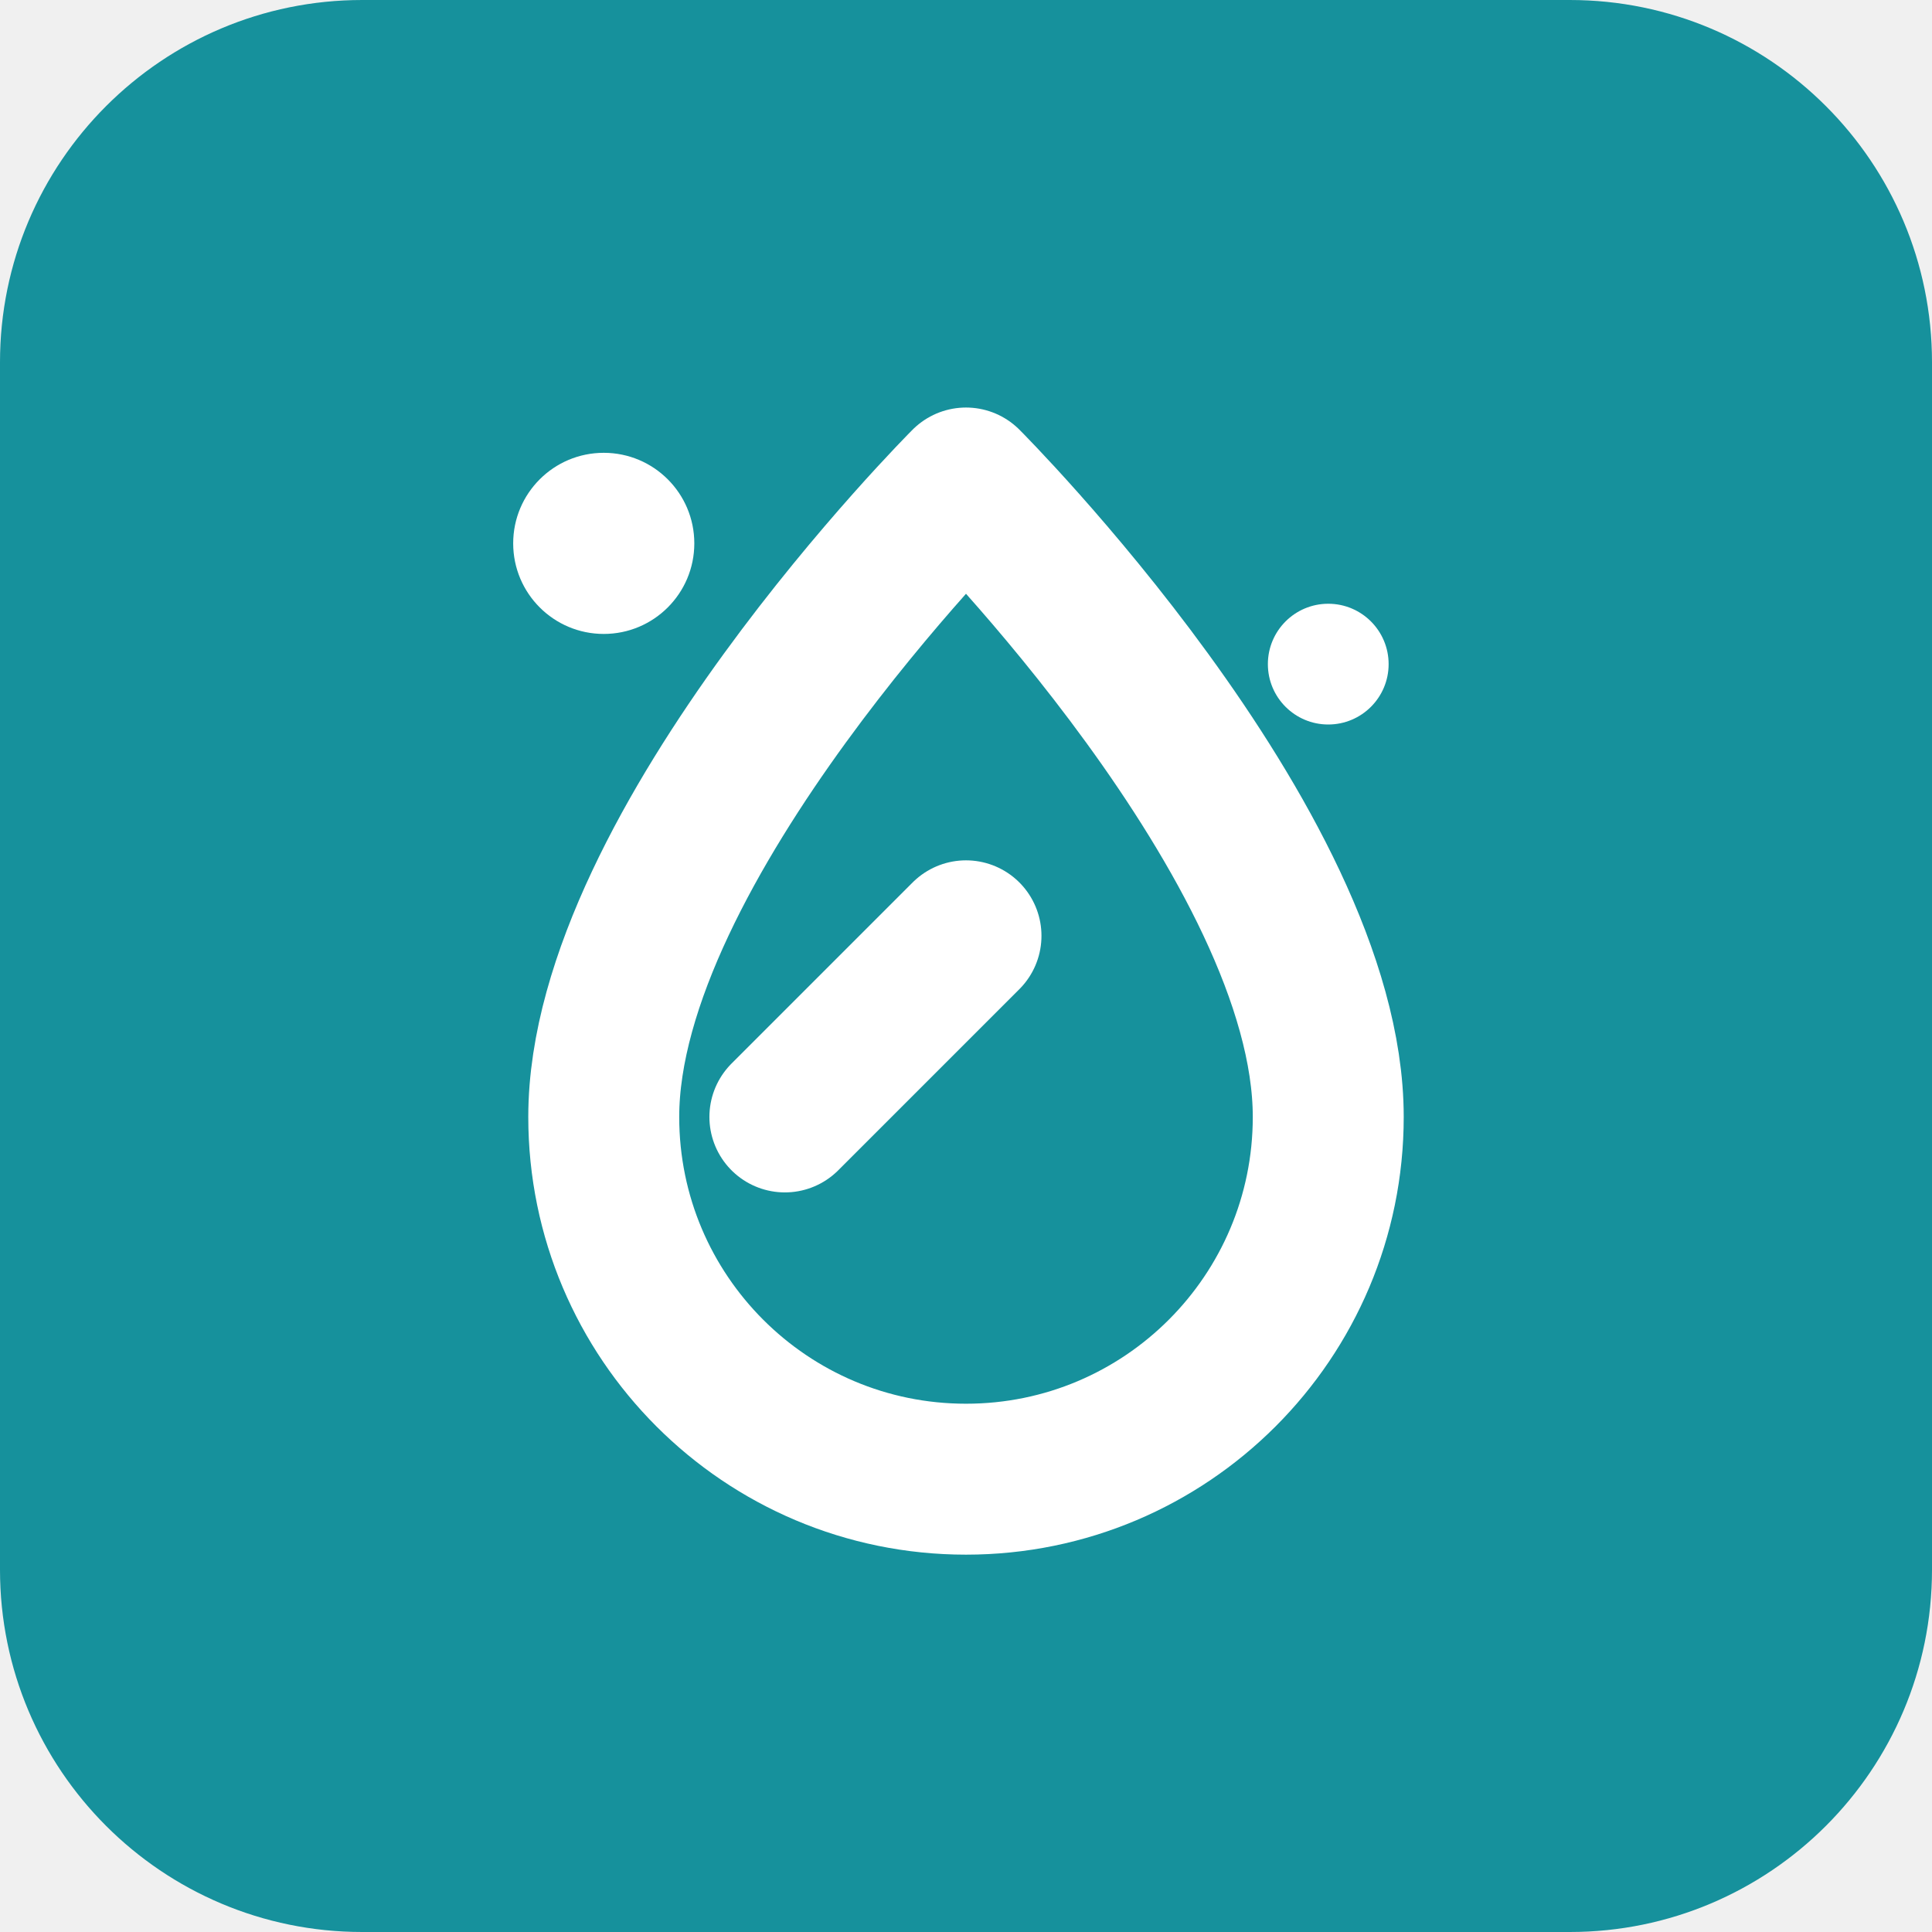
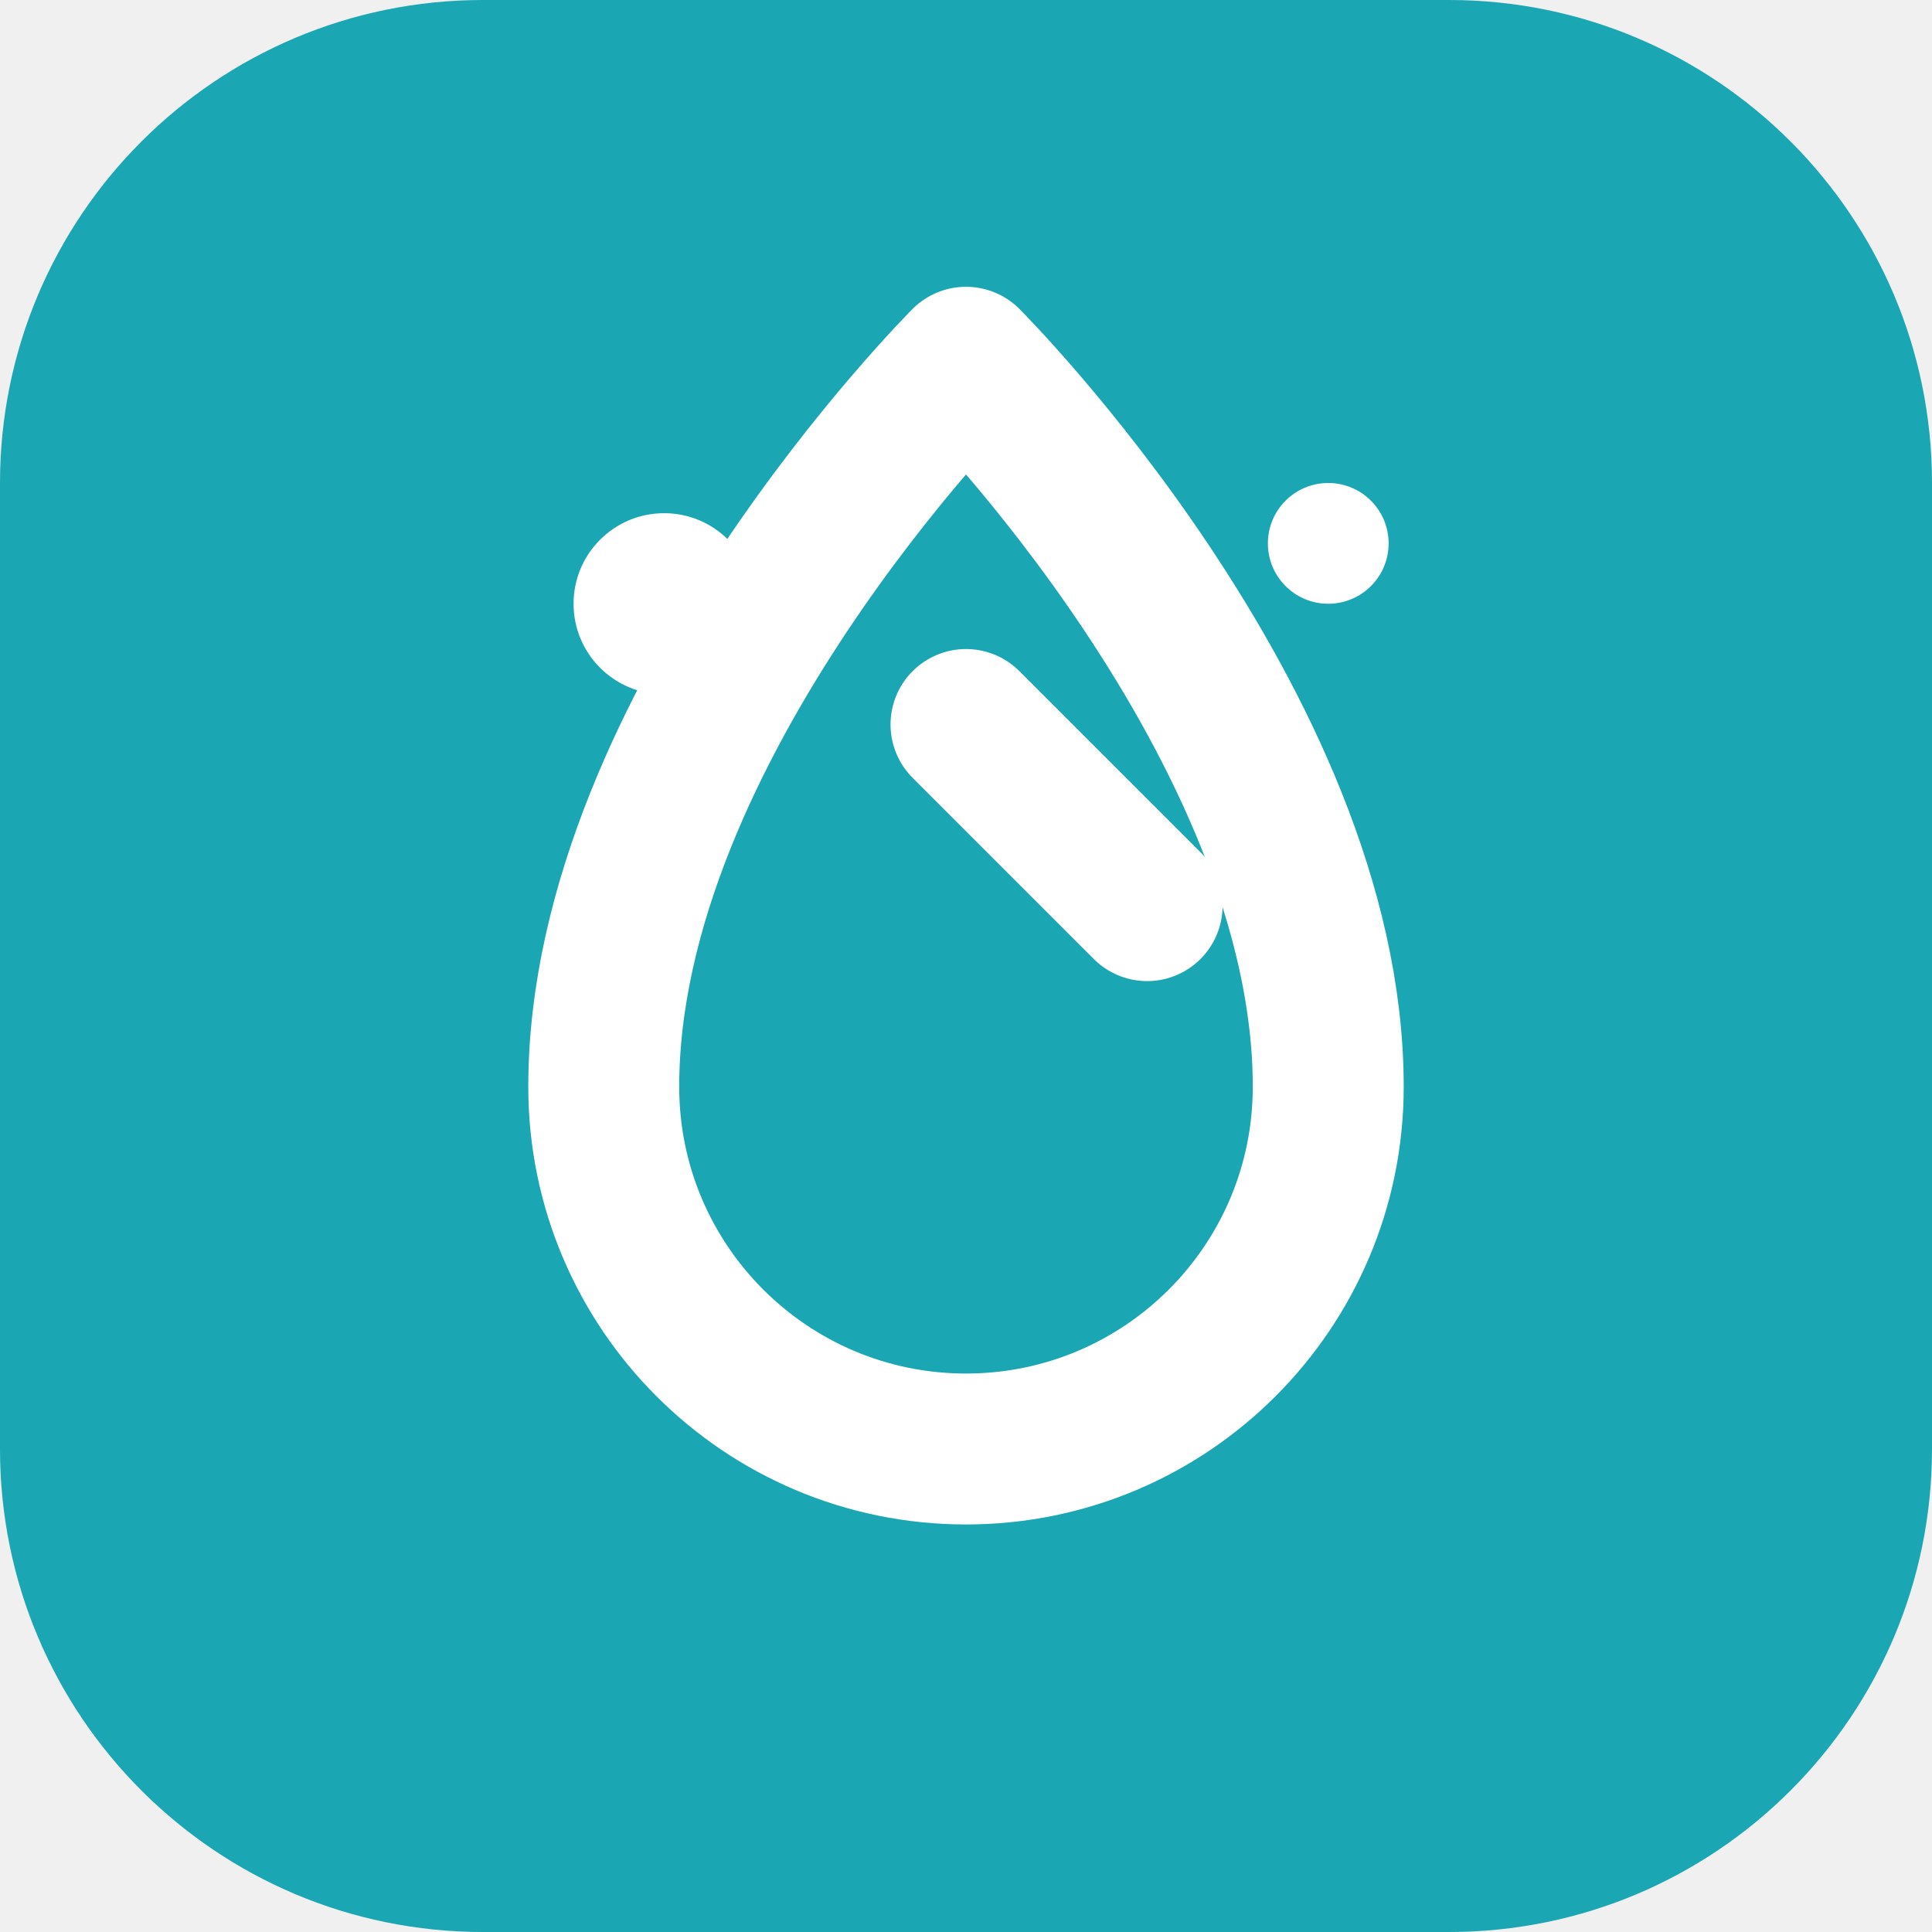
<svg xmlns="http://www.w3.org/2000/svg" viewBox="0 0 32 32">
-   <rect width="32" height="32" rx="6" fill="hsl(185, 75%, 35%)" />
-   <path d="M16 8C16 8 10 14 10 18.5C10 21.814 12.686 24.5 16 24.5C19.314 24.5 22 21.814 22 18.5C22 14 16 8 16 8Z" stroke="white" fill="none" stroke-width="2.5" stroke-linecap="round" stroke-linejoin="round" />
-   <path d="M16 15.5L13 18.5" stroke="white" fill="none" stroke-width="2.5" stroke-linecap="round" />
-   <circle cx="22" cy="11" r="1" fill="white" />
-   <circle cx="10" cy="9" r="1.5" fill="white" />
+   <rect width="32" height="32" rx="8" fill="hsl(185, 75%, 40%)" />
+   <path d="M16 6C16 6 10 12 10 18C10 21.314 12.686 24 16 24C19.314 24 22 21.314 22 18C22 12 16 6 16 6Z" fill="none" stroke="white" stroke-width="2.5" stroke-linejoin="round" />
+   <path d="M16 12L19 15" stroke="white" stroke-width="2.5" stroke-linecap="round" />
+   <circle cx="11" cy="10" r="1.5" fill="white" />
+   <circle cx="22" cy="9" r="1" fill="white" />
</svg>
